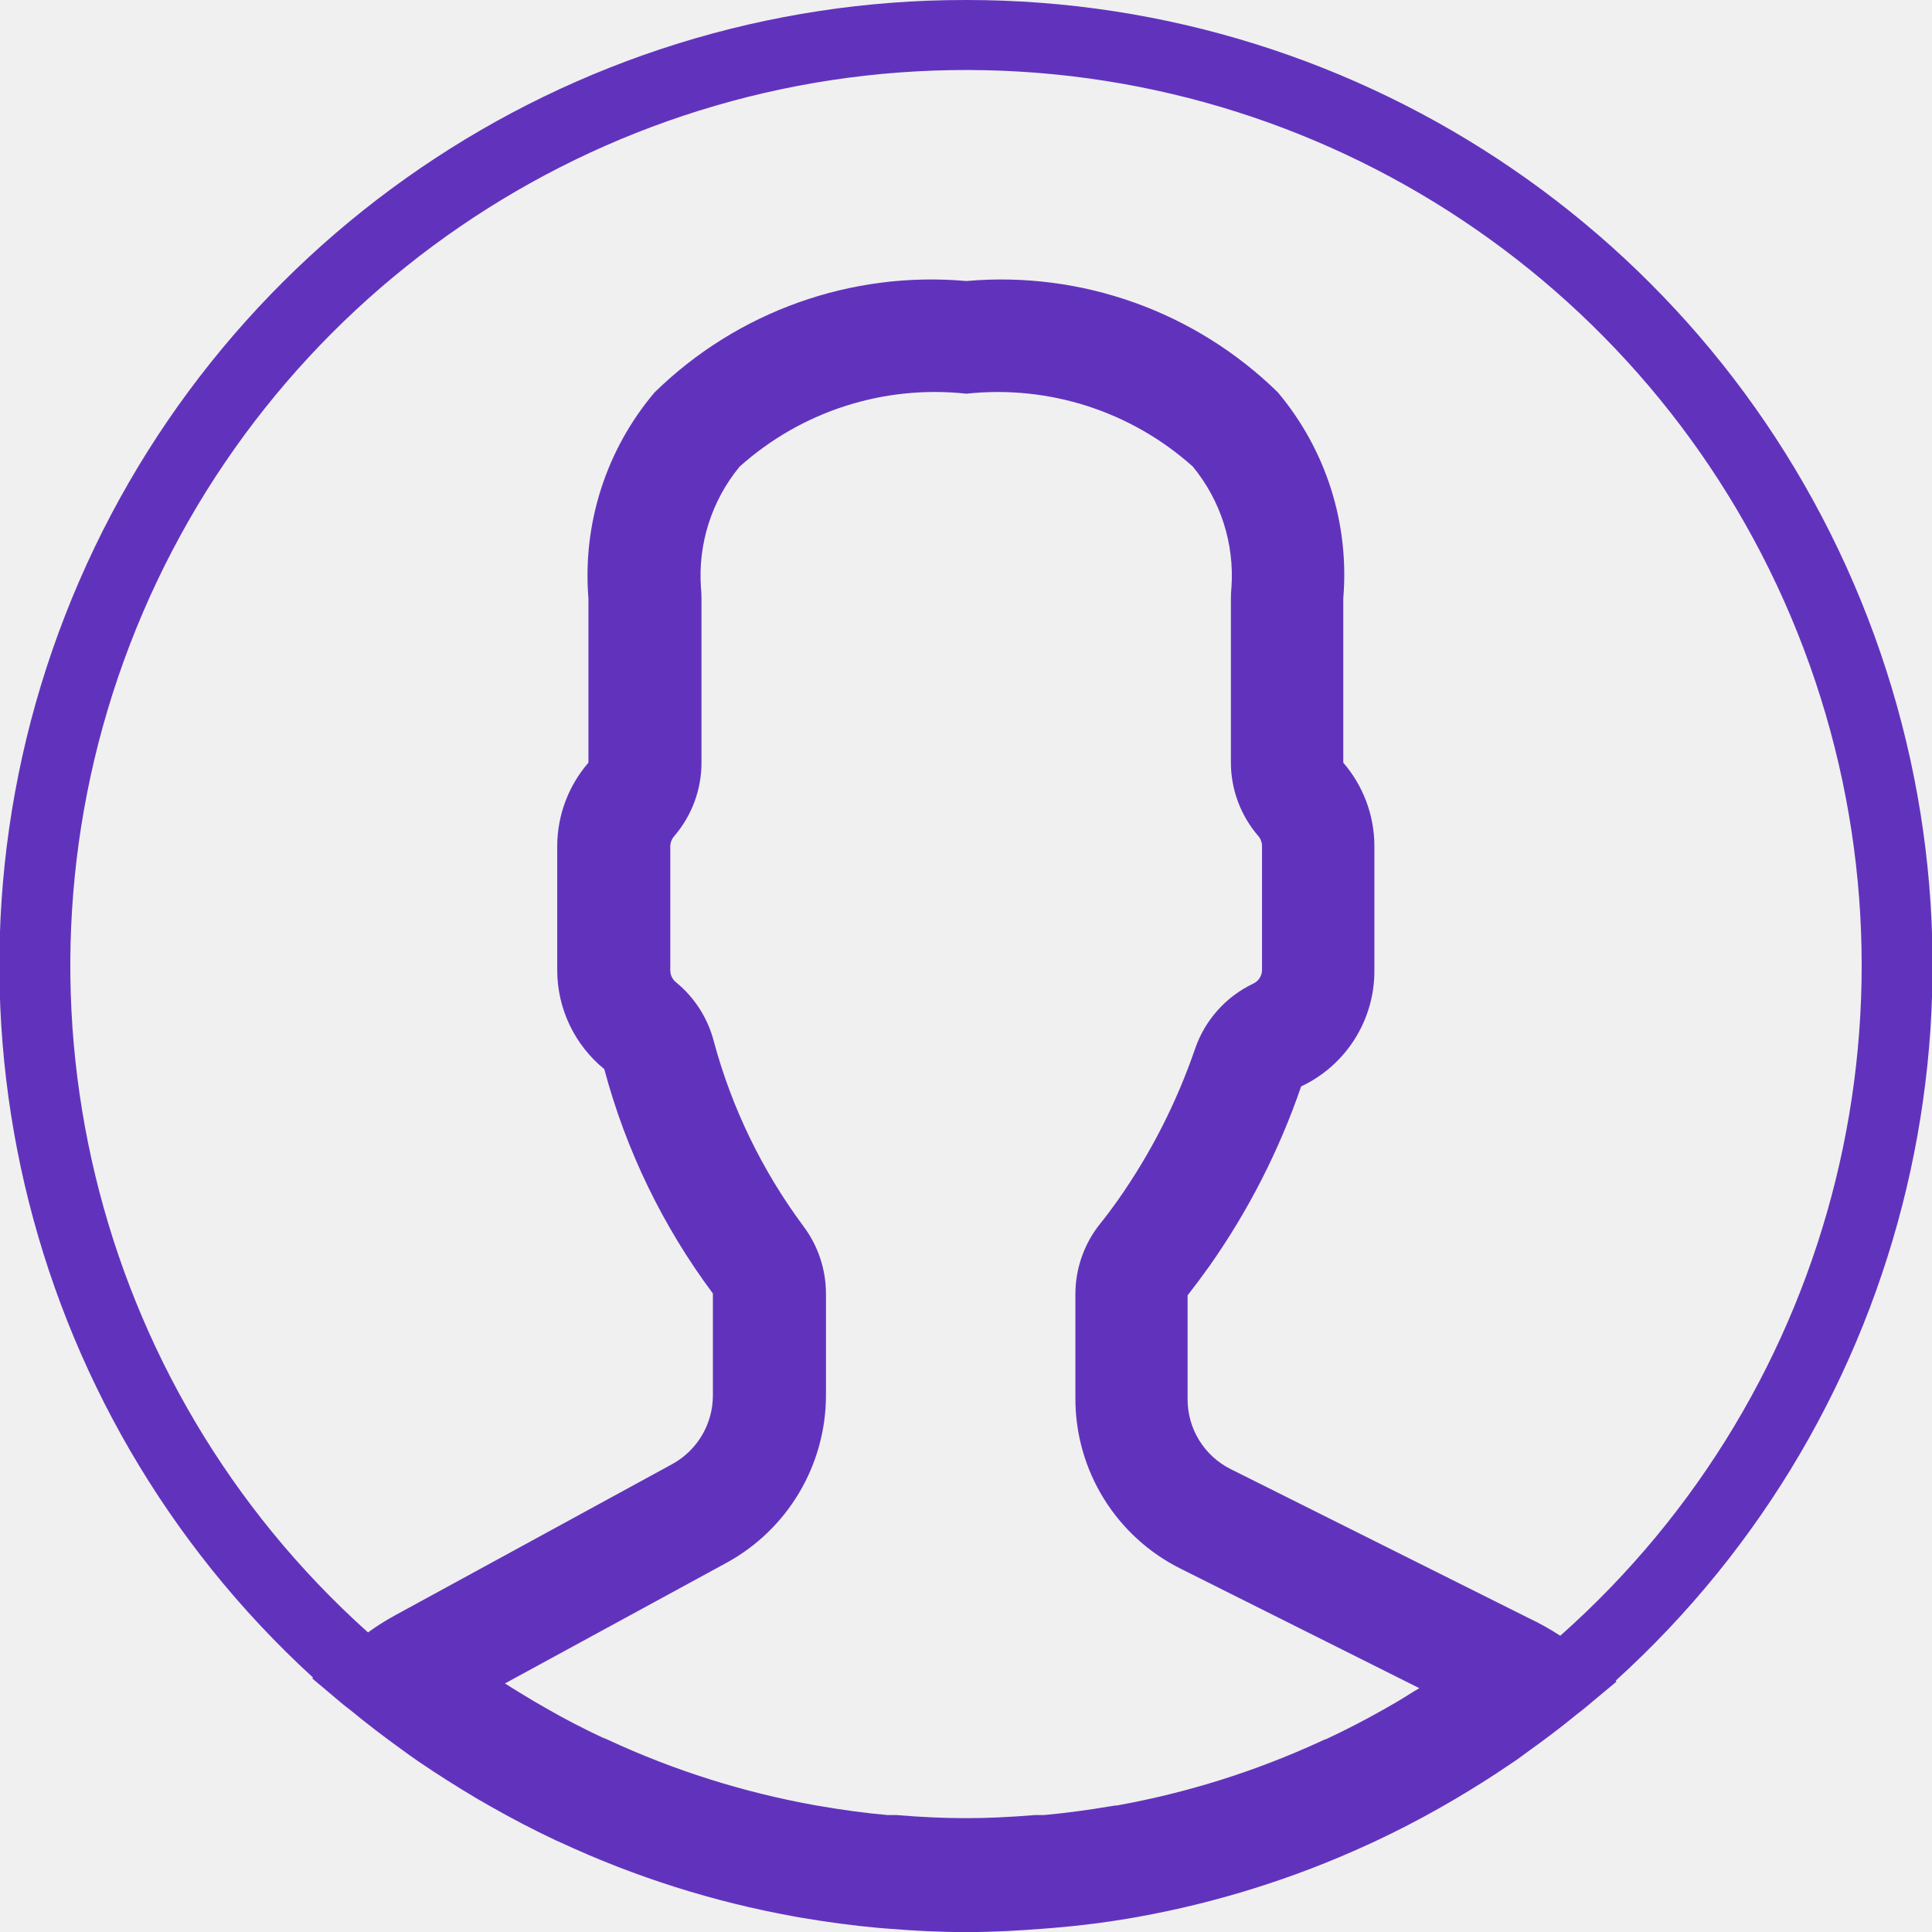
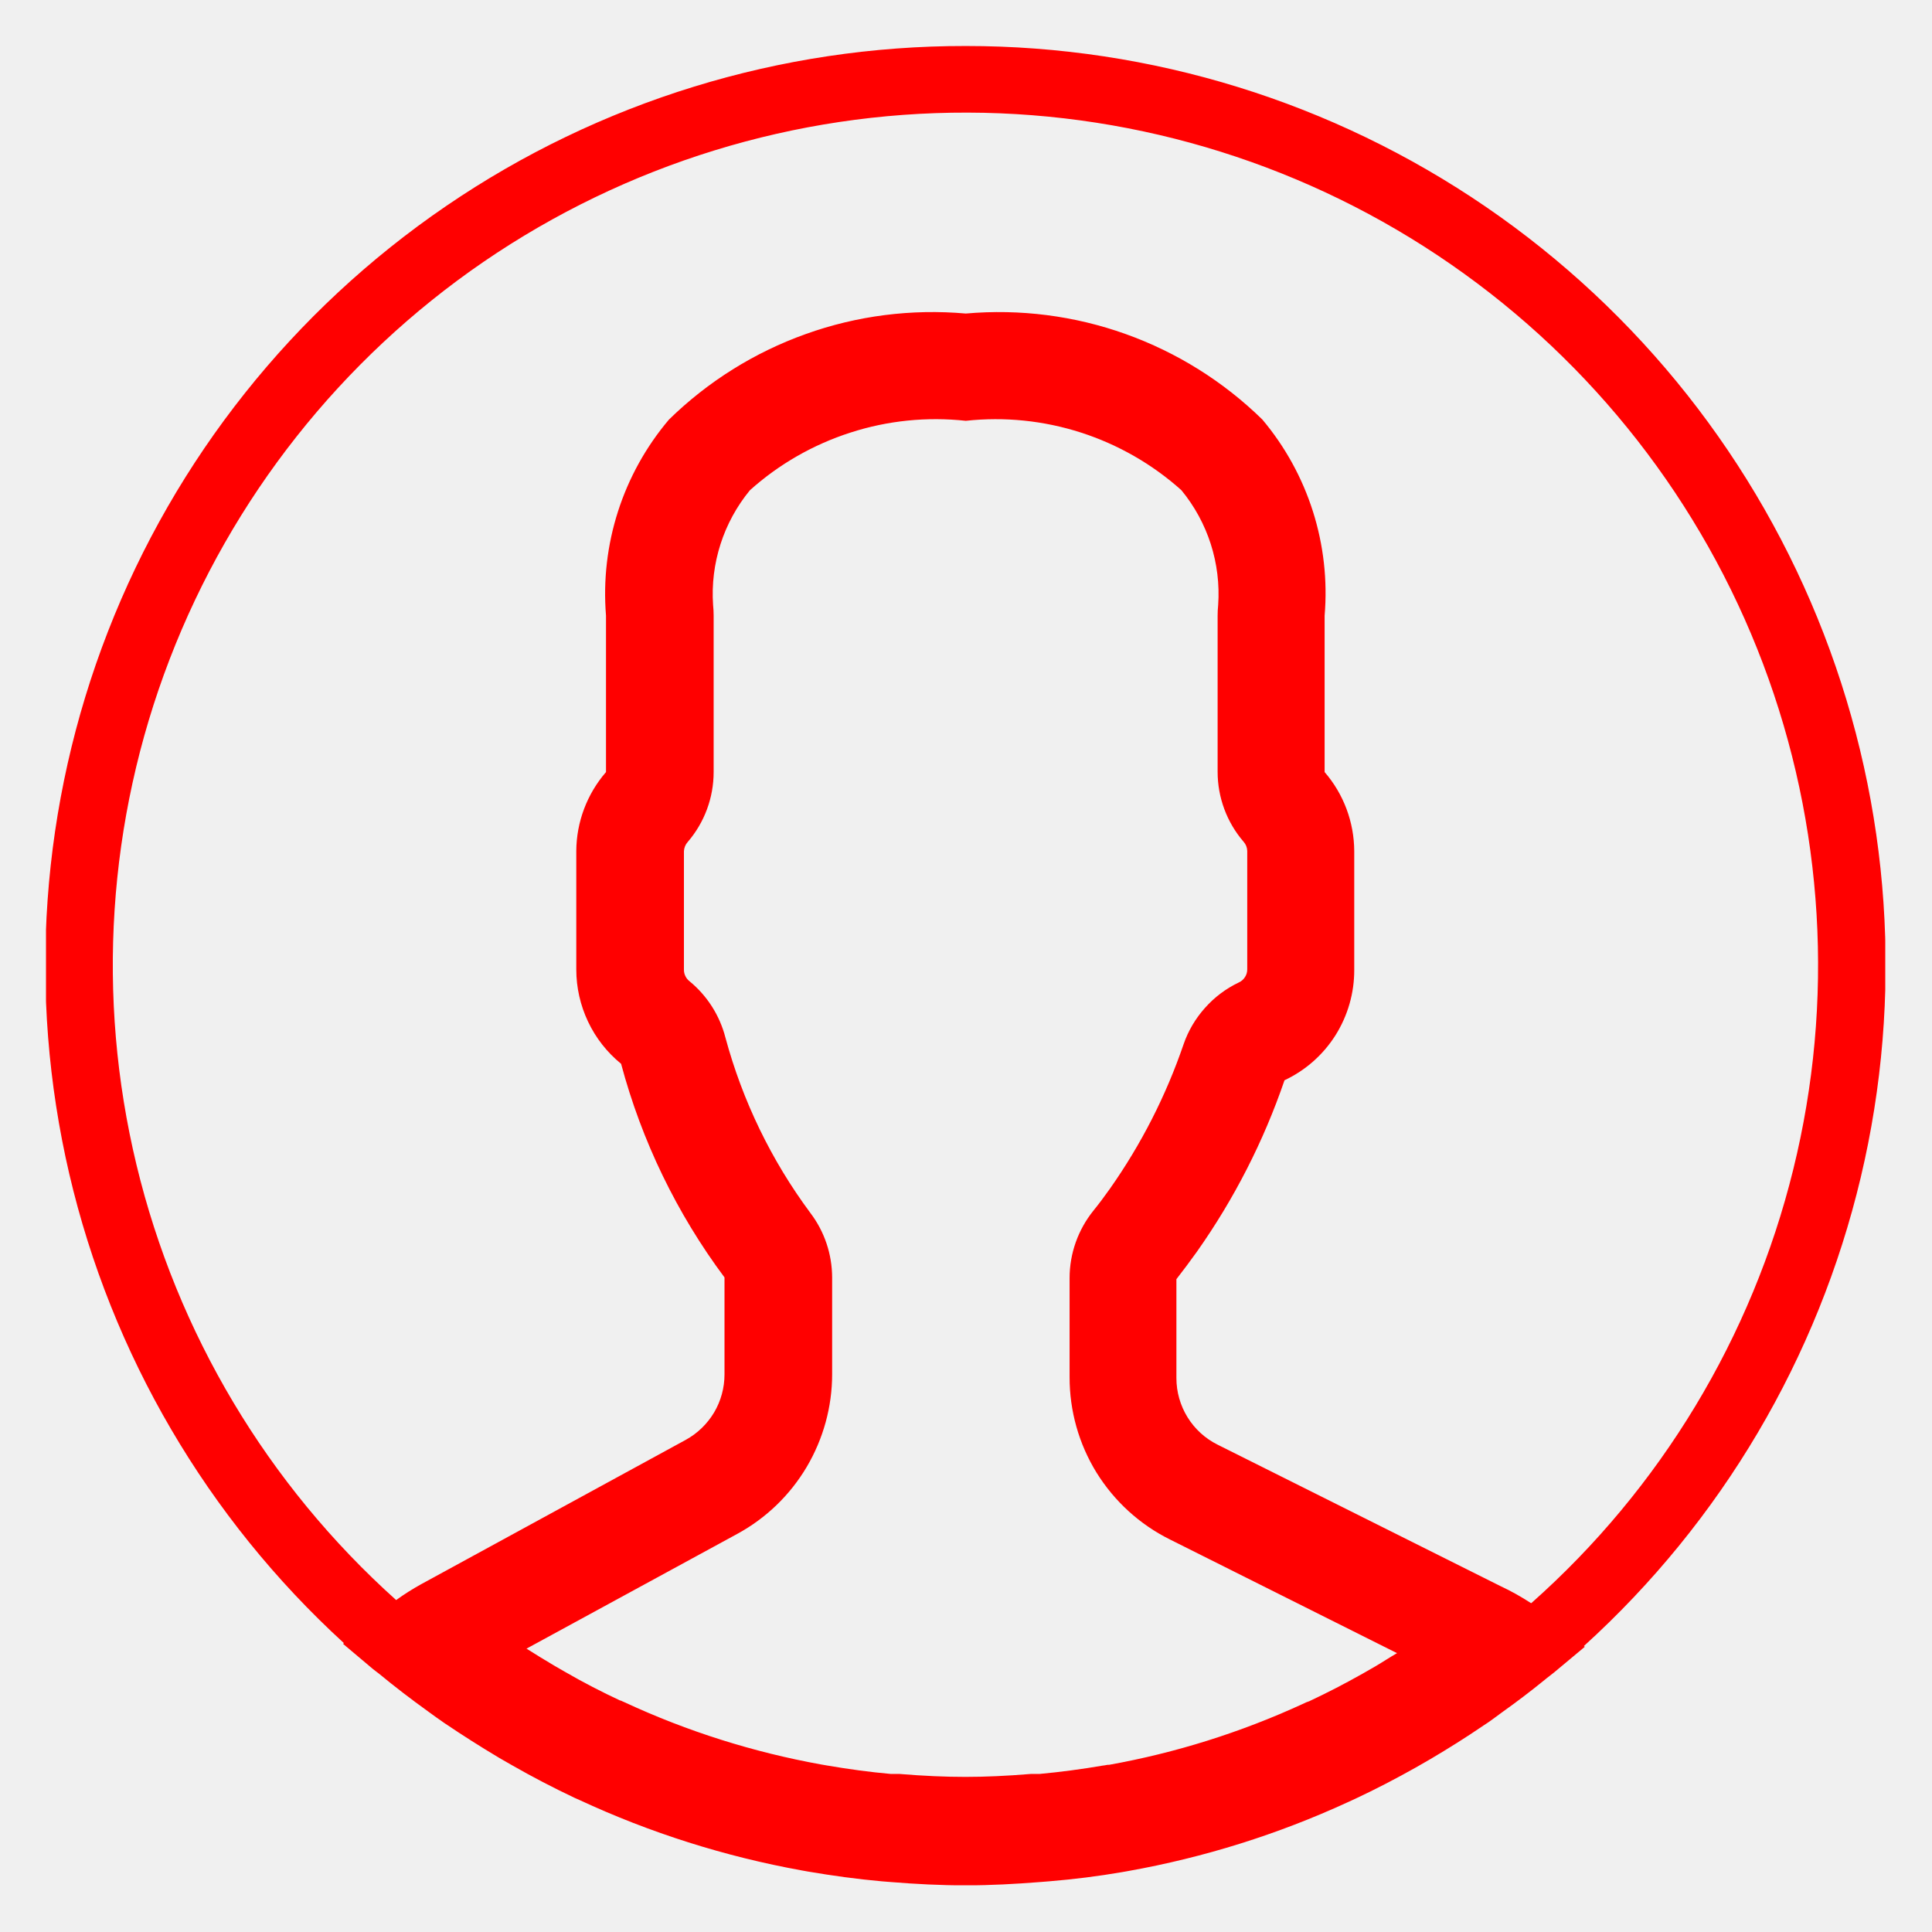
- <svg xmlns="http://www.w3.org/2000/svg" width="19.992" height="19.992" viewBox="0 0 19.992 19.992">
-   <g id="profile" transform="translate(-2519 -190)">
-     <path id="profile-2" data-name="profile" d="M10,4.082a3.025,3.025,0,0,0-2.347.755,1.773,1.773,0,0,0-.4,1.247,1.164,1.164,0,0,1,.006.116V7.9a1.166,1.166,0,0,1-.282.76.16.16,0,0,0-.041.1v1.289a.157.157,0,0,0,.06.124,1.166,1.166,0,0,1,.391.613,5.692,5.692,0,0,0,.924,1.907,1.166,1.166,0,0,1,.236.7v1.052a1.977,1.977,0,0,1-1.03,1.735L5.225,17.428c.1.063.2.125.3.184l.118.068c.2.116.405.221.6.312l.005,0,.047.021a8.752,8.752,0,0,0,2.132.674h0l.058.01c.245.042.474.073.7.093l.03,0,.064,0c.263.022.5.032.716.032s.446-.01.712-.032l.065,0,.03,0c.227-.021.461-.052.694-.092H11.5l.04-.007.016,0a8.75,8.75,0,0,0,2.1-.659l.045-.021L13.732,18l0,0c.192-.09.388-.191.581-.3l.141-.081c.082-.048.159-.1.233-.142L12.22,16.242a1.965,1.965,0,0,1-1.092-1.767V13.4a1.166,1.166,0,0,1,.26-.734c.056-.069.116-.149.179-.238a6.247,6.247,0,0,0,.8-1.569,1.166,1.166,0,0,1,.6-.672.156.156,0,0,0,.092-.143V8.757a.158.158,0,0,0-.04-.1,1.165,1.165,0,0,1-.282-.76V6.2a1.152,1.152,0,0,1,.006-.116,1.775,1.775,0,0,0-.4-1.248A3.024,3.024,0,0,0,10,4.082ZM10,.008A9.991,9.991,0,0,1,16.718,17.4l.01.008-.333.278c-.033.028-.069.052-.1.079-.152.124-.309.243-.469.357-.067.048-.132.1-.2.142-.187.128-.379.248-.575.364l-.16.092q-.322.182-.658.34l-.083.038a9.9,9.9,0,0,1-2.383.747l-.068.012q-.391.067-.792.1l-.1.008c-.267.021-.535.036-.808.036s-.546-.014-.814-.036l-.1-.008c-.269-.024-.535-.061-.8-.106l-.067-.012A9.907,9.907,0,0,1,5.8,19.073l-.052-.023c-.233-.11-.461-.229-.683-.356l-.134-.077q-.305-.181-.6-.381c-.06-.041-.119-.084-.178-.127-.182-.131-.36-.267-.533-.41-.021-.017-.044-.032-.065-.05l-.324-.273.009-.008A9.99,9.99,0,0,1,10,.008Zm6.147,16.925A9.268,9.268,0,1,0,3.808,16.9a2.637,2.637,0,0,1,.273-.173l2.874-1.568a.811.811,0,0,0,.422-.712V13.393a6.83,6.83,0,0,1-1.124-2.322,1.322,1.322,0,0,1-.487-1.025V8.757A1.324,1.324,0,0,1,6.089,7.9V6.2a2.932,2.932,0,0,1,.684-2.131A4.093,4.093,0,0,1,10,2.916a4.091,4.091,0,0,1,3.223,1.152A2.931,2.931,0,0,1,13.9,6.2V7.9a1.323,1.323,0,0,1,.322.861v1.289a1.319,1.319,0,0,1-.758,1.2,7.406,7.406,0,0,1-.951,1.862c-.078.109-.153.209-.224.3v1.075a.806.806,0,0,0,.448.724l3.078,1.539A2.735,2.735,0,0,1,16.143,16.933Z" transform="translate(2519 189.992)" fill="#6133bd" />
+ <svg xmlns="http://www.w3.org/2000/svg" width="21" height="21" viewBox="0 0 21 21" fill="none">
+   <g clip-path="url(#clip0_86_3594)">
+     <path d="M10.498 4.574C10.076 4.528 9.649 4.571 9.244 4.702C8.84 4.832 8.467 5.045 8.151 5.329C7.864 5.678 7.72 6.125 7.751 6.576C7.755 6.615 7.757 6.653 7.757 6.692V8.392C7.757 8.671 7.657 8.941 7.475 9.152C7.45 9.18 7.436 9.215 7.434 9.252V10.541C7.434 10.565 7.439 10.588 7.45 10.61C7.46 10.631 7.475 10.65 7.494 10.665C7.686 10.822 7.823 11.037 7.885 11.278C8.071 11.966 8.384 12.613 8.809 13.185C8.962 13.387 9.044 13.632 9.045 13.885V14.937C9.045 15.292 8.949 15.64 8.768 15.946C8.587 16.251 8.327 16.502 8.015 16.672L5.723 17.92C5.823 17.983 5.923 18.045 6.023 18.104L6.141 18.172C6.341 18.288 6.546 18.393 6.741 18.484H6.746L6.793 18.505C7.472 18.82 8.189 19.046 8.925 19.179L8.983 19.189C9.228 19.231 9.457 19.262 9.683 19.282H9.713H9.777C10.04 19.304 10.277 19.314 10.493 19.314C10.709 19.314 10.939 19.304 11.205 19.282H11.27H11.3C11.527 19.261 11.761 19.23 11.994 19.19H11.998L12.038 19.183H12.054C12.779 19.053 13.485 18.831 14.154 18.524L14.199 18.503L14.23 18.492C14.422 18.402 14.618 18.301 14.811 18.192L14.952 18.111C15.034 18.063 15.111 18.011 15.185 17.969L12.718 16.734C12.389 16.571 12.113 16.319 11.919 16.007C11.726 15.694 11.625 15.334 11.626 14.967V13.892C11.626 13.625 11.718 13.366 11.886 13.158C11.942 13.089 12.002 13.009 12.065 12.92C12.405 12.437 12.674 11.909 12.865 11.351C12.915 11.205 12.995 11.07 13.098 10.955C13.201 10.839 13.325 10.746 13.465 10.679C13.493 10.667 13.516 10.646 13.532 10.621C13.549 10.596 13.557 10.566 13.557 10.536V9.249C13.556 9.212 13.542 9.177 13.517 9.149C13.335 8.938 13.235 8.668 13.235 8.389V6.692C13.235 6.653 13.237 6.615 13.241 6.576C13.272 6.124 13.129 5.678 12.841 5.328C12.525 5.045 12.153 4.832 11.75 4.702C11.346 4.572 10.92 4.528 10.498 4.574ZM10.498 0.5C12.516 0.499 14.487 1.109 16.152 2.249C17.817 3.39 19.097 5.008 19.824 6.891C20.552 8.774 20.692 10.832 20.226 12.796C19.76 14.76 18.711 16.536 17.216 17.892L17.226 17.9L16.893 18.178C16.86 18.206 16.824 18.23 16.793 18.257C16.641 18.381 16.484 18.5 16.324 18.614C16.257 18.662 16.192 18.714 16.124 18.756C15.937 18.884 15.745 19.004 15.549 19.12L15.389 19.212C15.174 19.333 14.955 19.447 14.731 19.552L14.648 19.59C13.889 19.939 13.088 20.19 12.265 20.337L12.197 20.349C11.936 20.394 11.672 20.427 11.405 20.449L11.305 20.457C11.038 20.478 10.77 20.493 10.497 20.493C10.224 20.493 9.951 20.479 9.683 20.457L9.583 20.449C9.314 20.425 9.048 20.388 8.783 20.343L8.716 20.331C7.881 20.18 7.068 19.923 6.298 19.565L6.246 19.542C6.013 19.432 5.785 19.313 5.563 19.186L5.429 19.109C5.226 18.988 5.026 18.861 4.829 18.728C4.769 18.687 4.71 18.644 4.651 18.601C4.469 18.47 4.291 18.334 4.118 18.191C4.097 18.174 4.074 18.159 4.053 18.141L3.729 17.868L3.738 17.86C2.252 16.5 1.211 14.722 0.753 12.76C0.296 10.797 0.442 8.743 1.173 6.865C1.904 4.987 3.186 3.375 4.85 2.239C6.514 1.103 8.483 0.497 10.498 0.5ZM16.645 17.425C18.05 16.179 19.043 14.535 19.492 12.711C19.942 10.888 19.827 8.971 19.163 7.214C18.499 5.458 17.316 3.944 15.773 2.875C14.229 1.805 12.397 1.229 10.519 1.224C8.641 1.219 6.806 1.785 5.256 2.846C3.707 3.908 2.517 5.415 1.843 7.168C1.169 8.921 1.044 10.837 1.484 12.663C1.924 14.489 2.908 16.138 4.306 17.392C4.393 17.329 4.485 17.271 4.579 17.219L7.453 15.651C7.581 15.581 7.687 15.478 7.762 15.353C7.836 15.228 7.875 15.085 7.875 14.939V13.885C7.356 13.189 6.975 12.401 6.751 11.563C6.599 11.439 6.476 11.283 6.392 11.105C6.308 10.928 6.264 10.734 6.264 10.538V9.249C6.266 8.934 6.381 8.63 6.587 8.392V6.692C6.524 5.919 6.77 5.153 7.271 4.561C7.694 4.147 8.201 3.83 8.758 3.631C9.315 3.431 9.909 3.356 10.498 3.408C11.087 3.356 11.68 3.432 12.236 3.631C12.792 3.83 13.299 4.147 13.721 4.56C14.22 5.153 14.463 5.92 14.398 6.692V8.392C14.605 8.631 14.719 8.937 14.72 9.253V10.542C14.721 10.793 14.65 11.04 14.516 11.253C14.382 11.465 14.19 11.635 13.962 11.742C13.735 12.405 13.415 13.031 13.011 13.604C12.933 13.713 12.858 13.813 12.787 13.904V14.979C12.787 15.13 12.829 15.277 12.908 15.405C12.987 15.533 13.1 15.636 13.235 15.703L16.313 17.242C16.427 17.295 16.536 17.357 16.641 17.425H16.645Z" fill="#FF0000" />
  </g>
+   <defs>
+     <clipPath id="clip0_86_3594">
+       <rect width="19.992" height="19.992" fill="white" transform="translate(0.5 0.5)" />
+     </clipPath>
+   </defs>
</svg>
